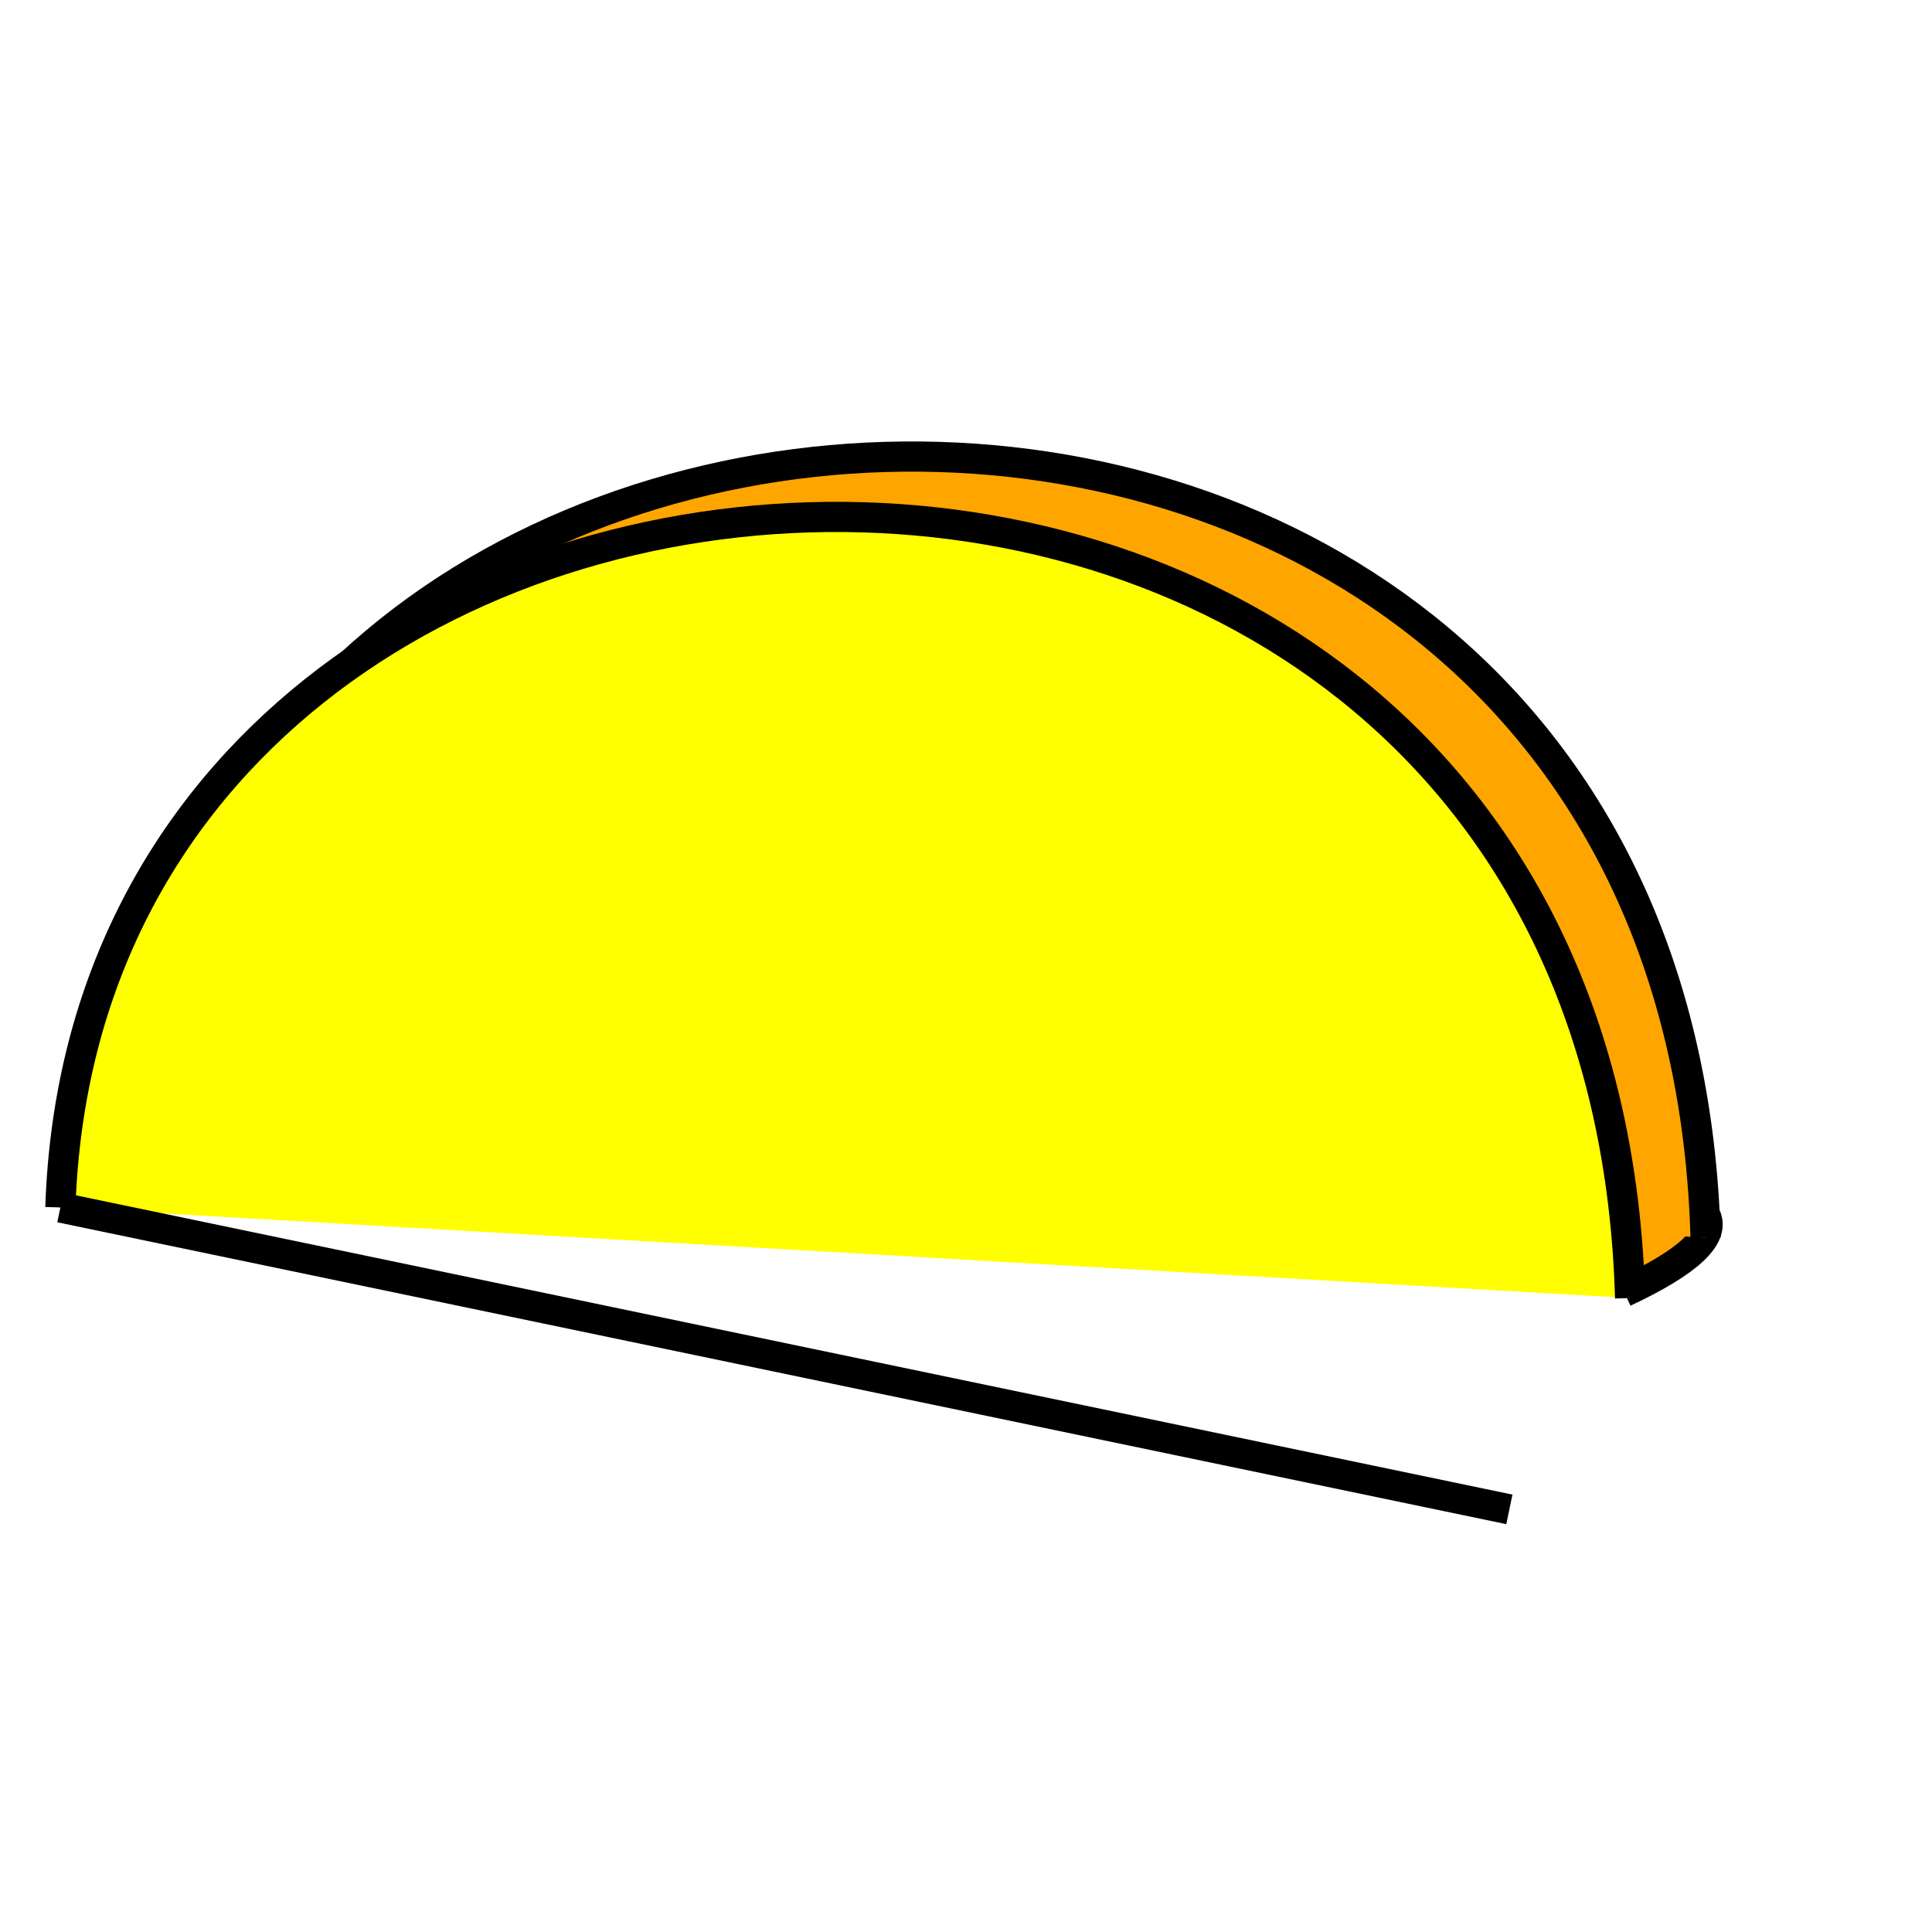
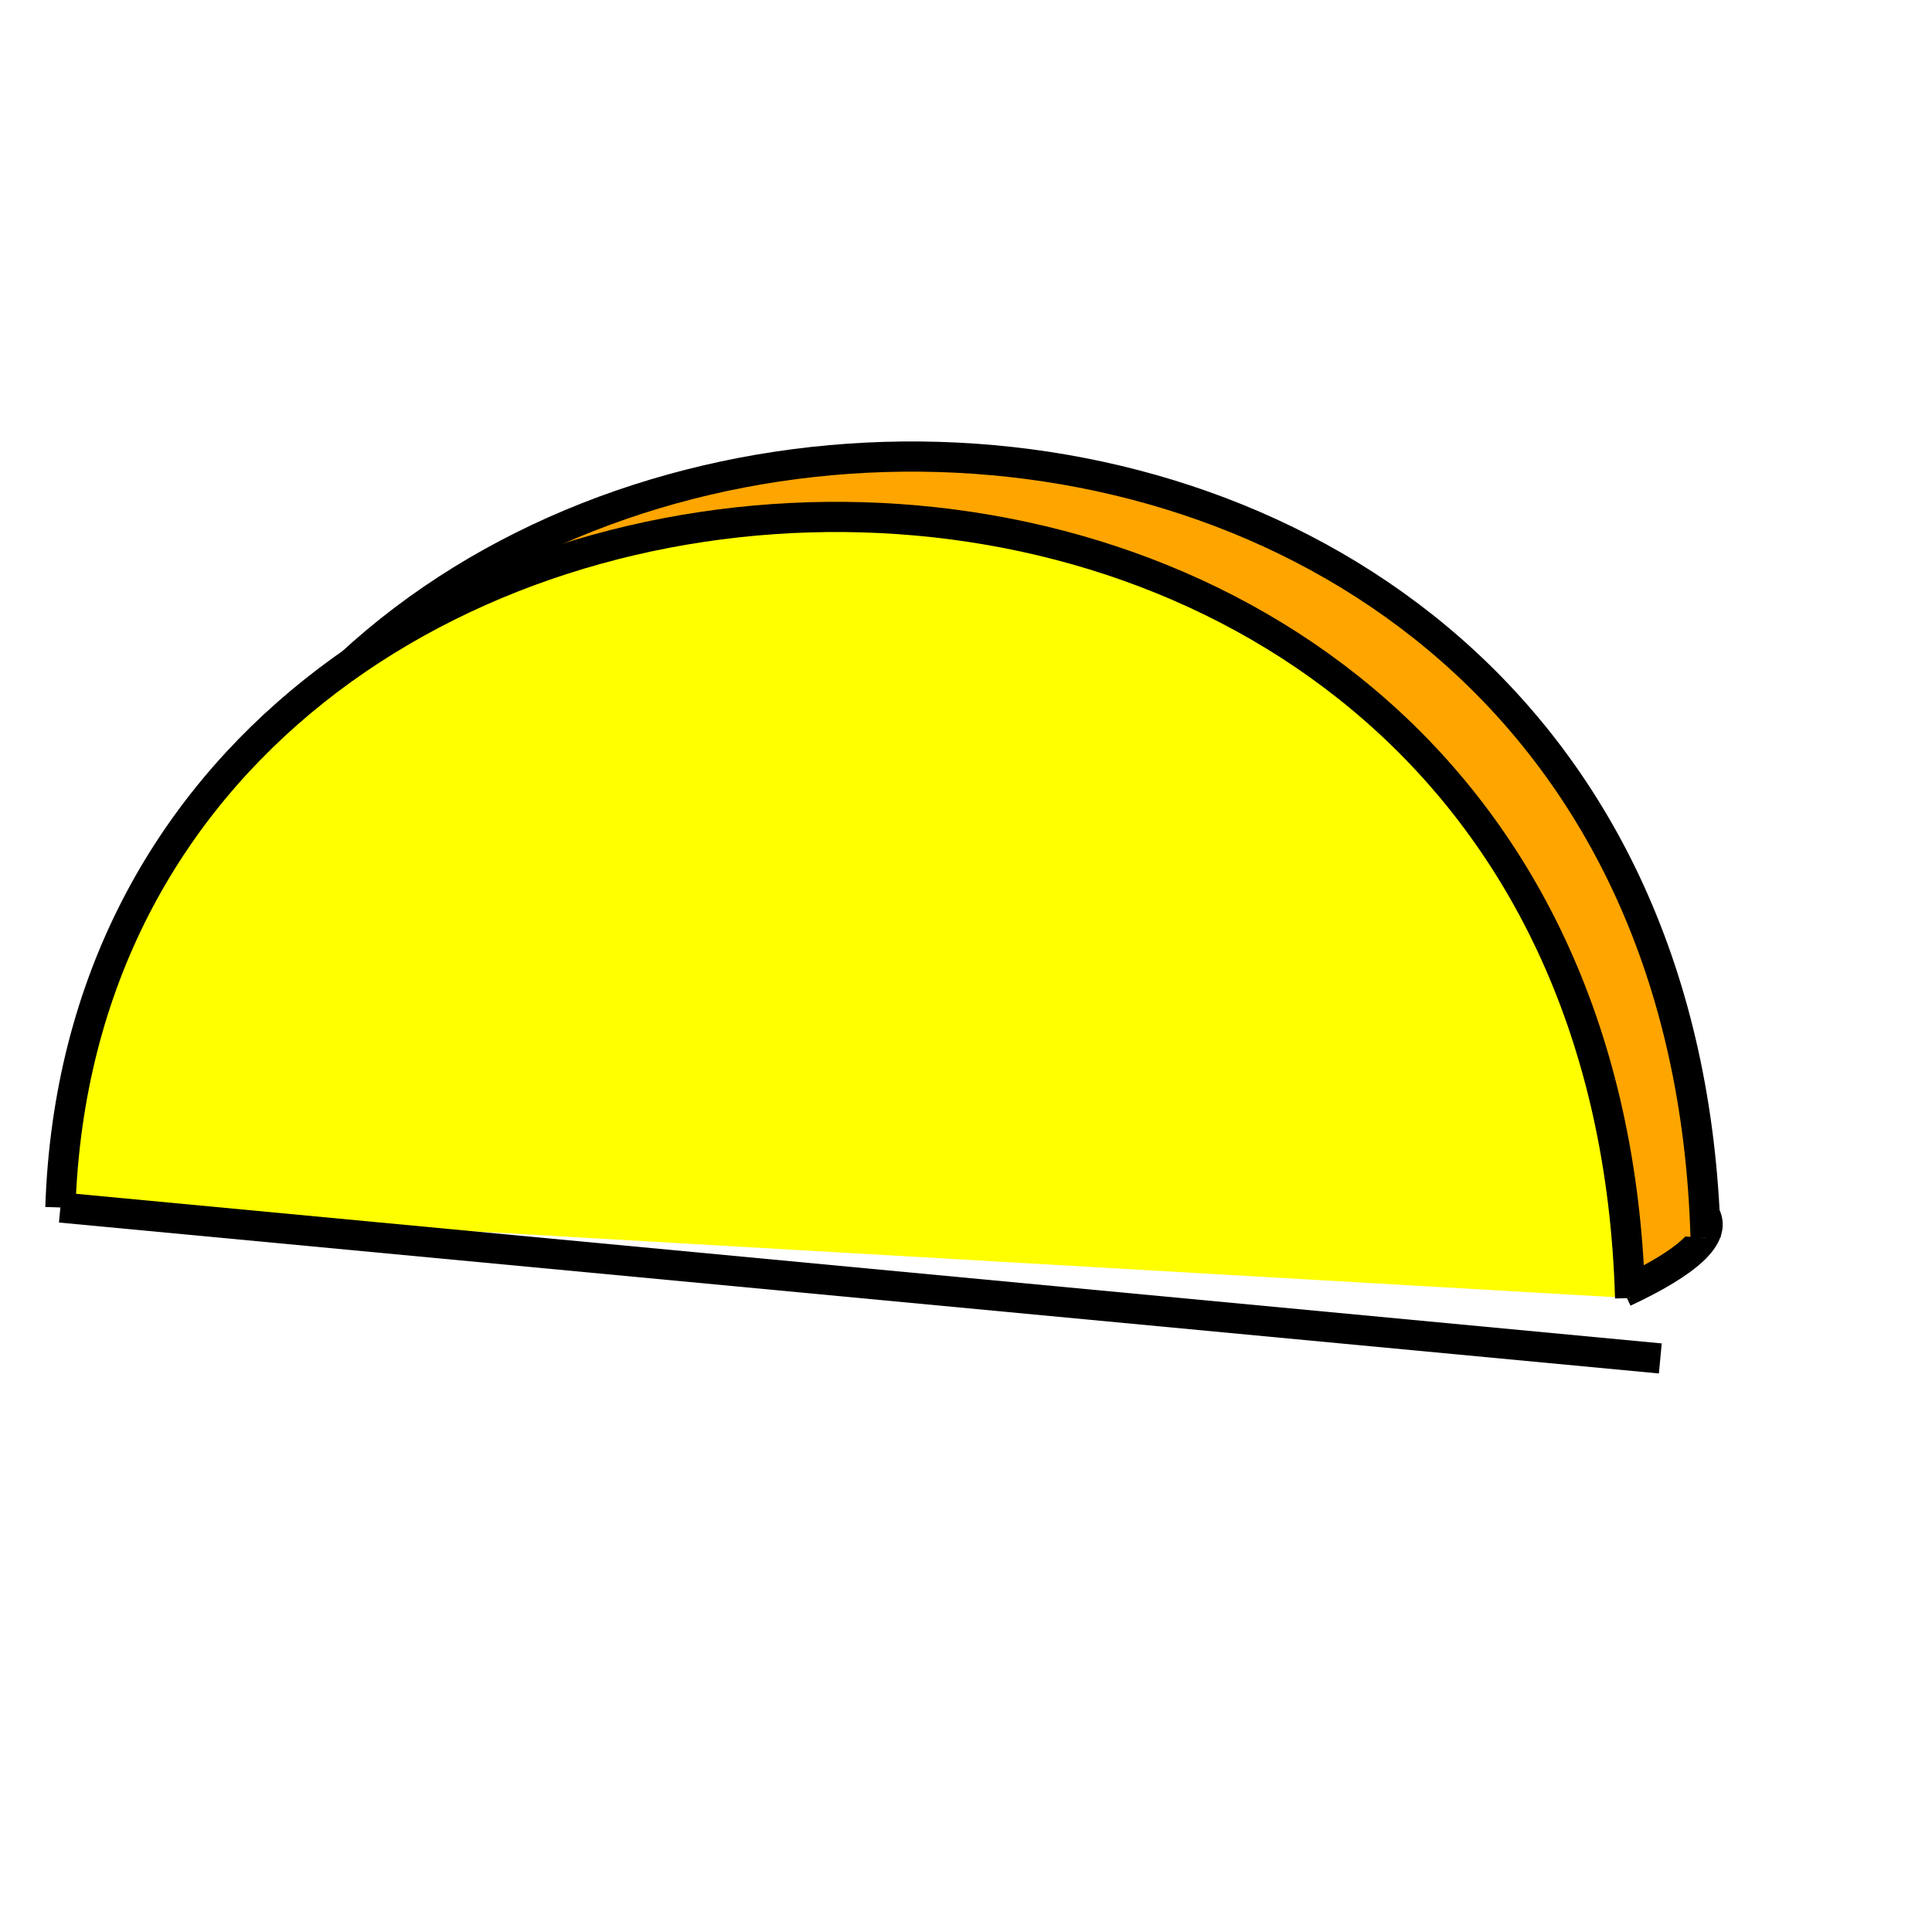
<svg xmlns="http://www.w3.org/2000/svg" viewBox="0 0 64 64" version="1.1">
  <style>
    @media (prefers-color-scheme: dark) {
      :root {
        filter: brightness(2);
      }
    }
  </style>
  <g>
    <path d="M 53.8 42.8 q 6.4 -3 -2 -4.1" stroke="black" fill="orange" />
    <path d="M 4.5 38 c 1 -30 51 -32 52 3" stroke="black" fill="orange" />
  </g>
  <g>
    <path d="M 2 40 c 1 -30 51 -32 52 3" stroke="black" fill="yellow" />
-     <line x1="2" y1="40" x2="50" y2="50" stroke="black" />
+     <line x1="2" y1="40" x2="55" y2="45" stroke="black" />
  </g>
</svg>
